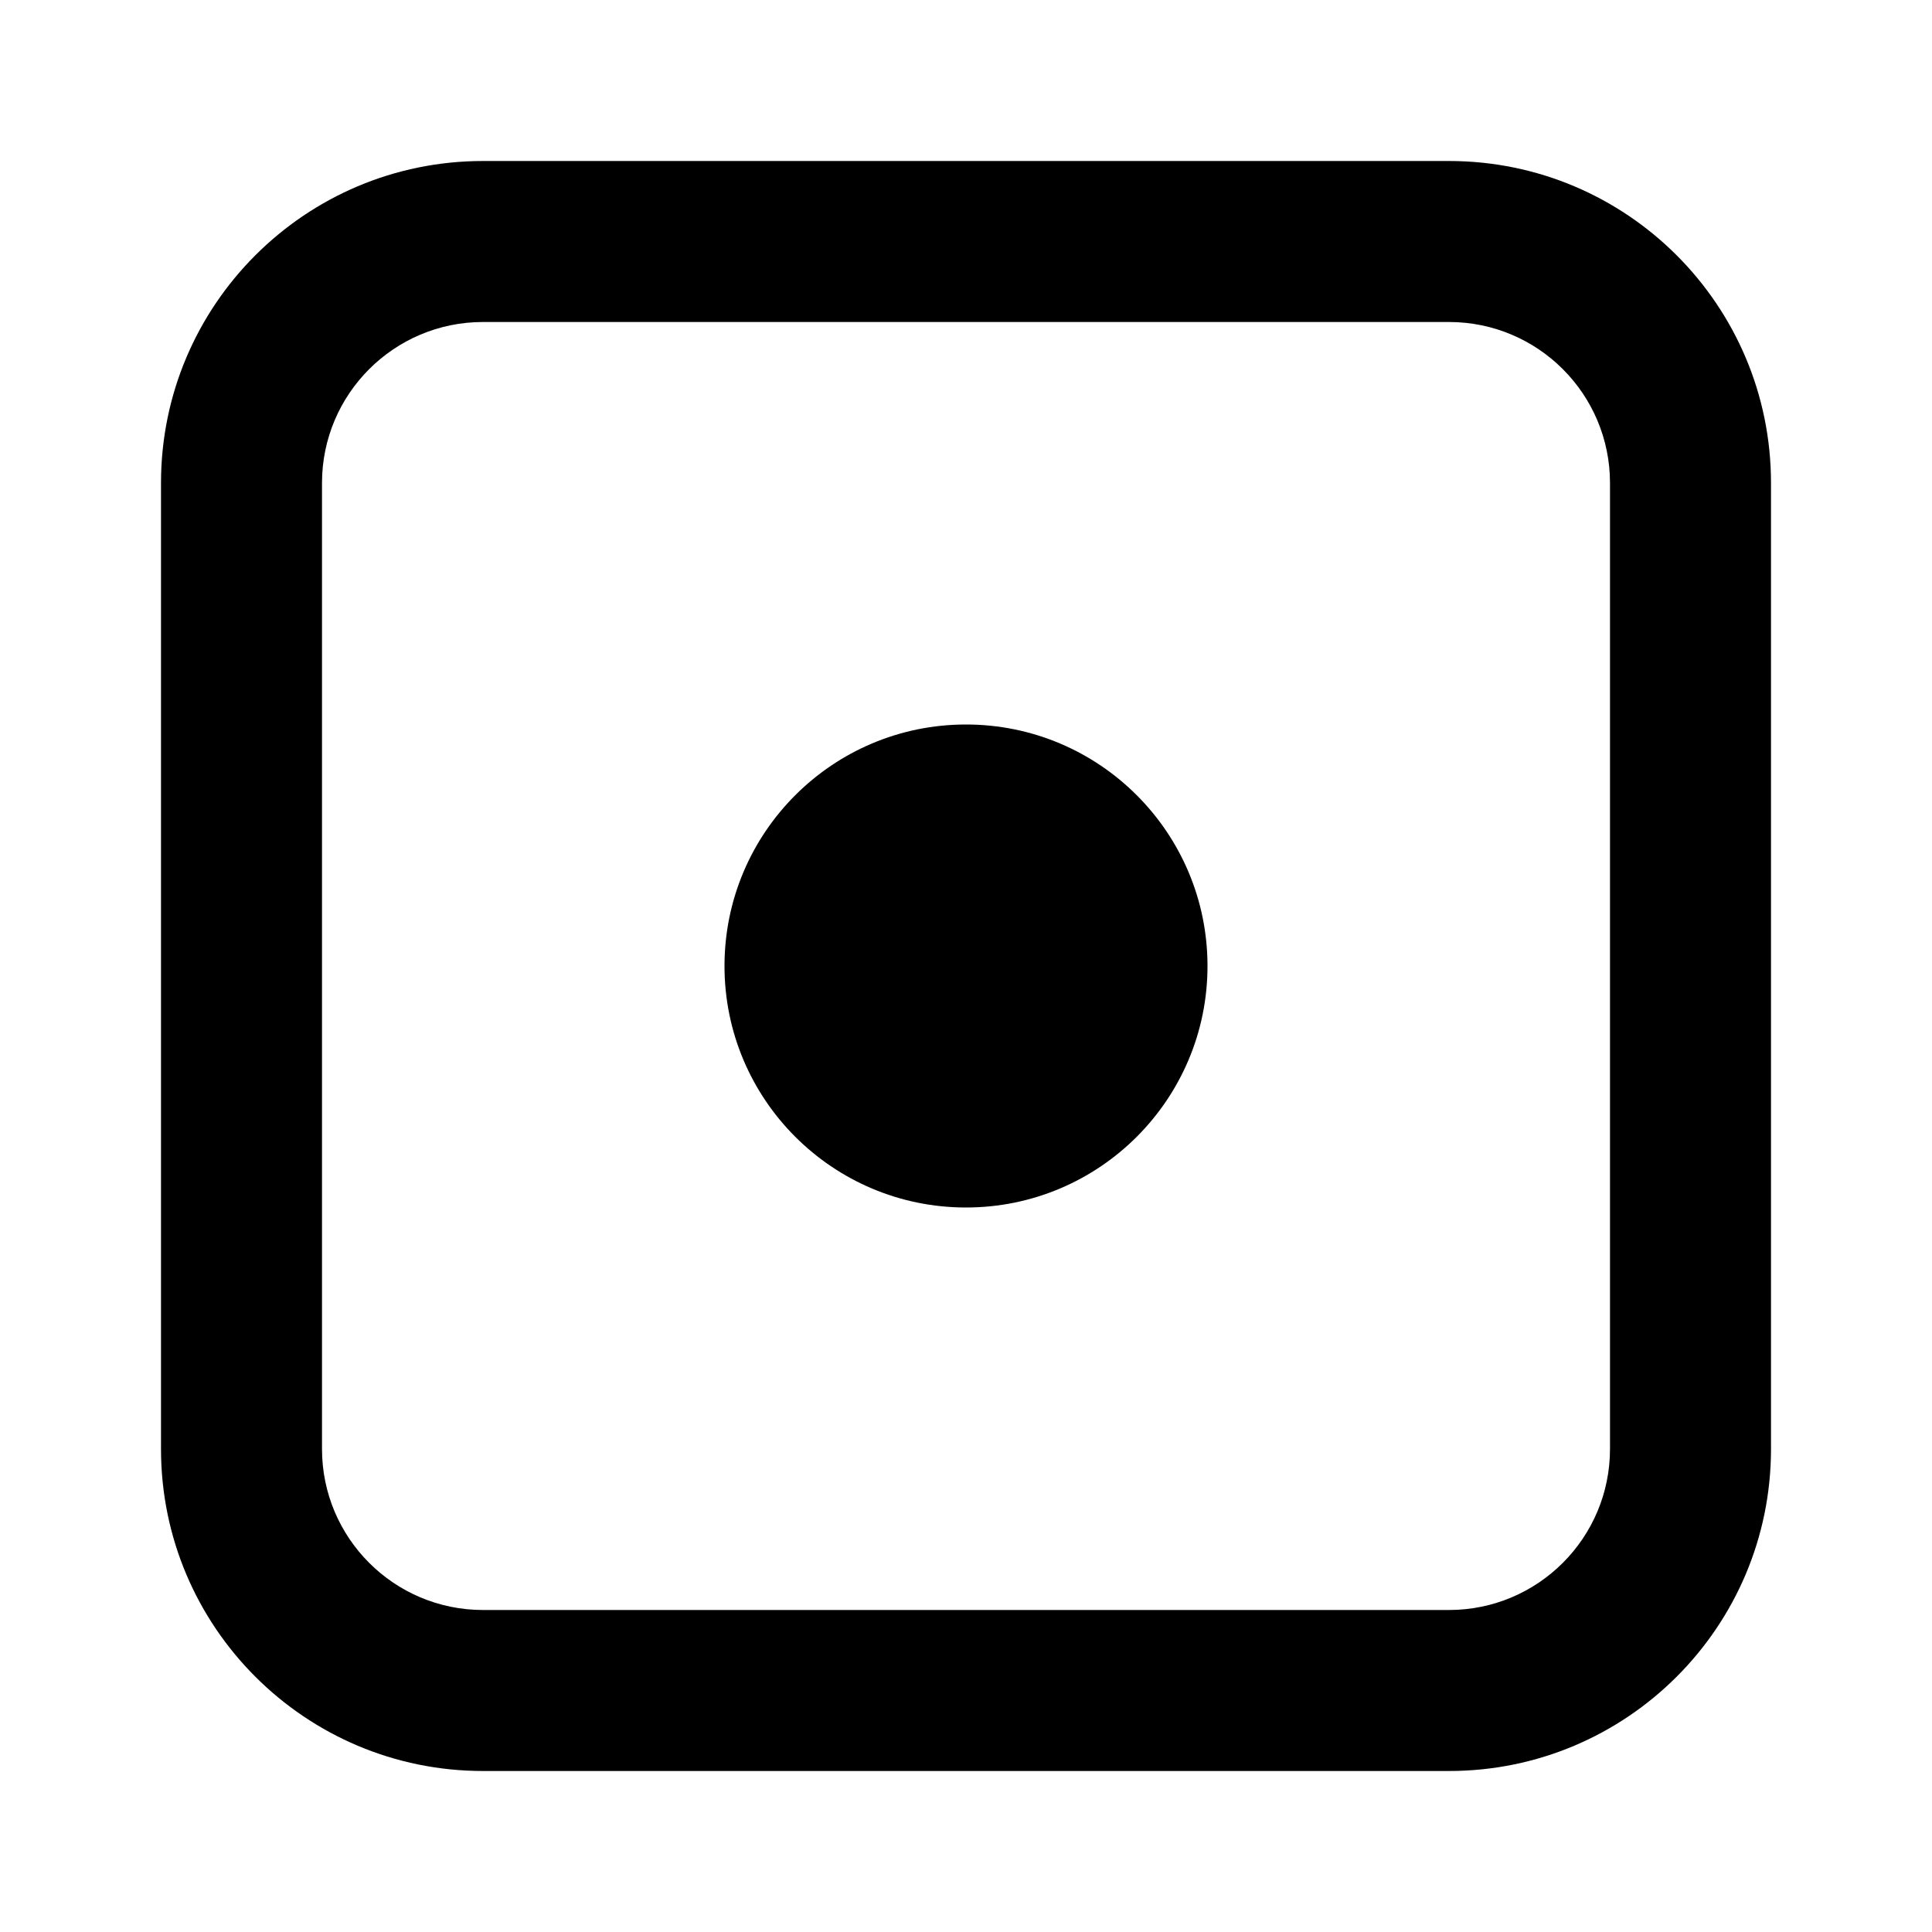
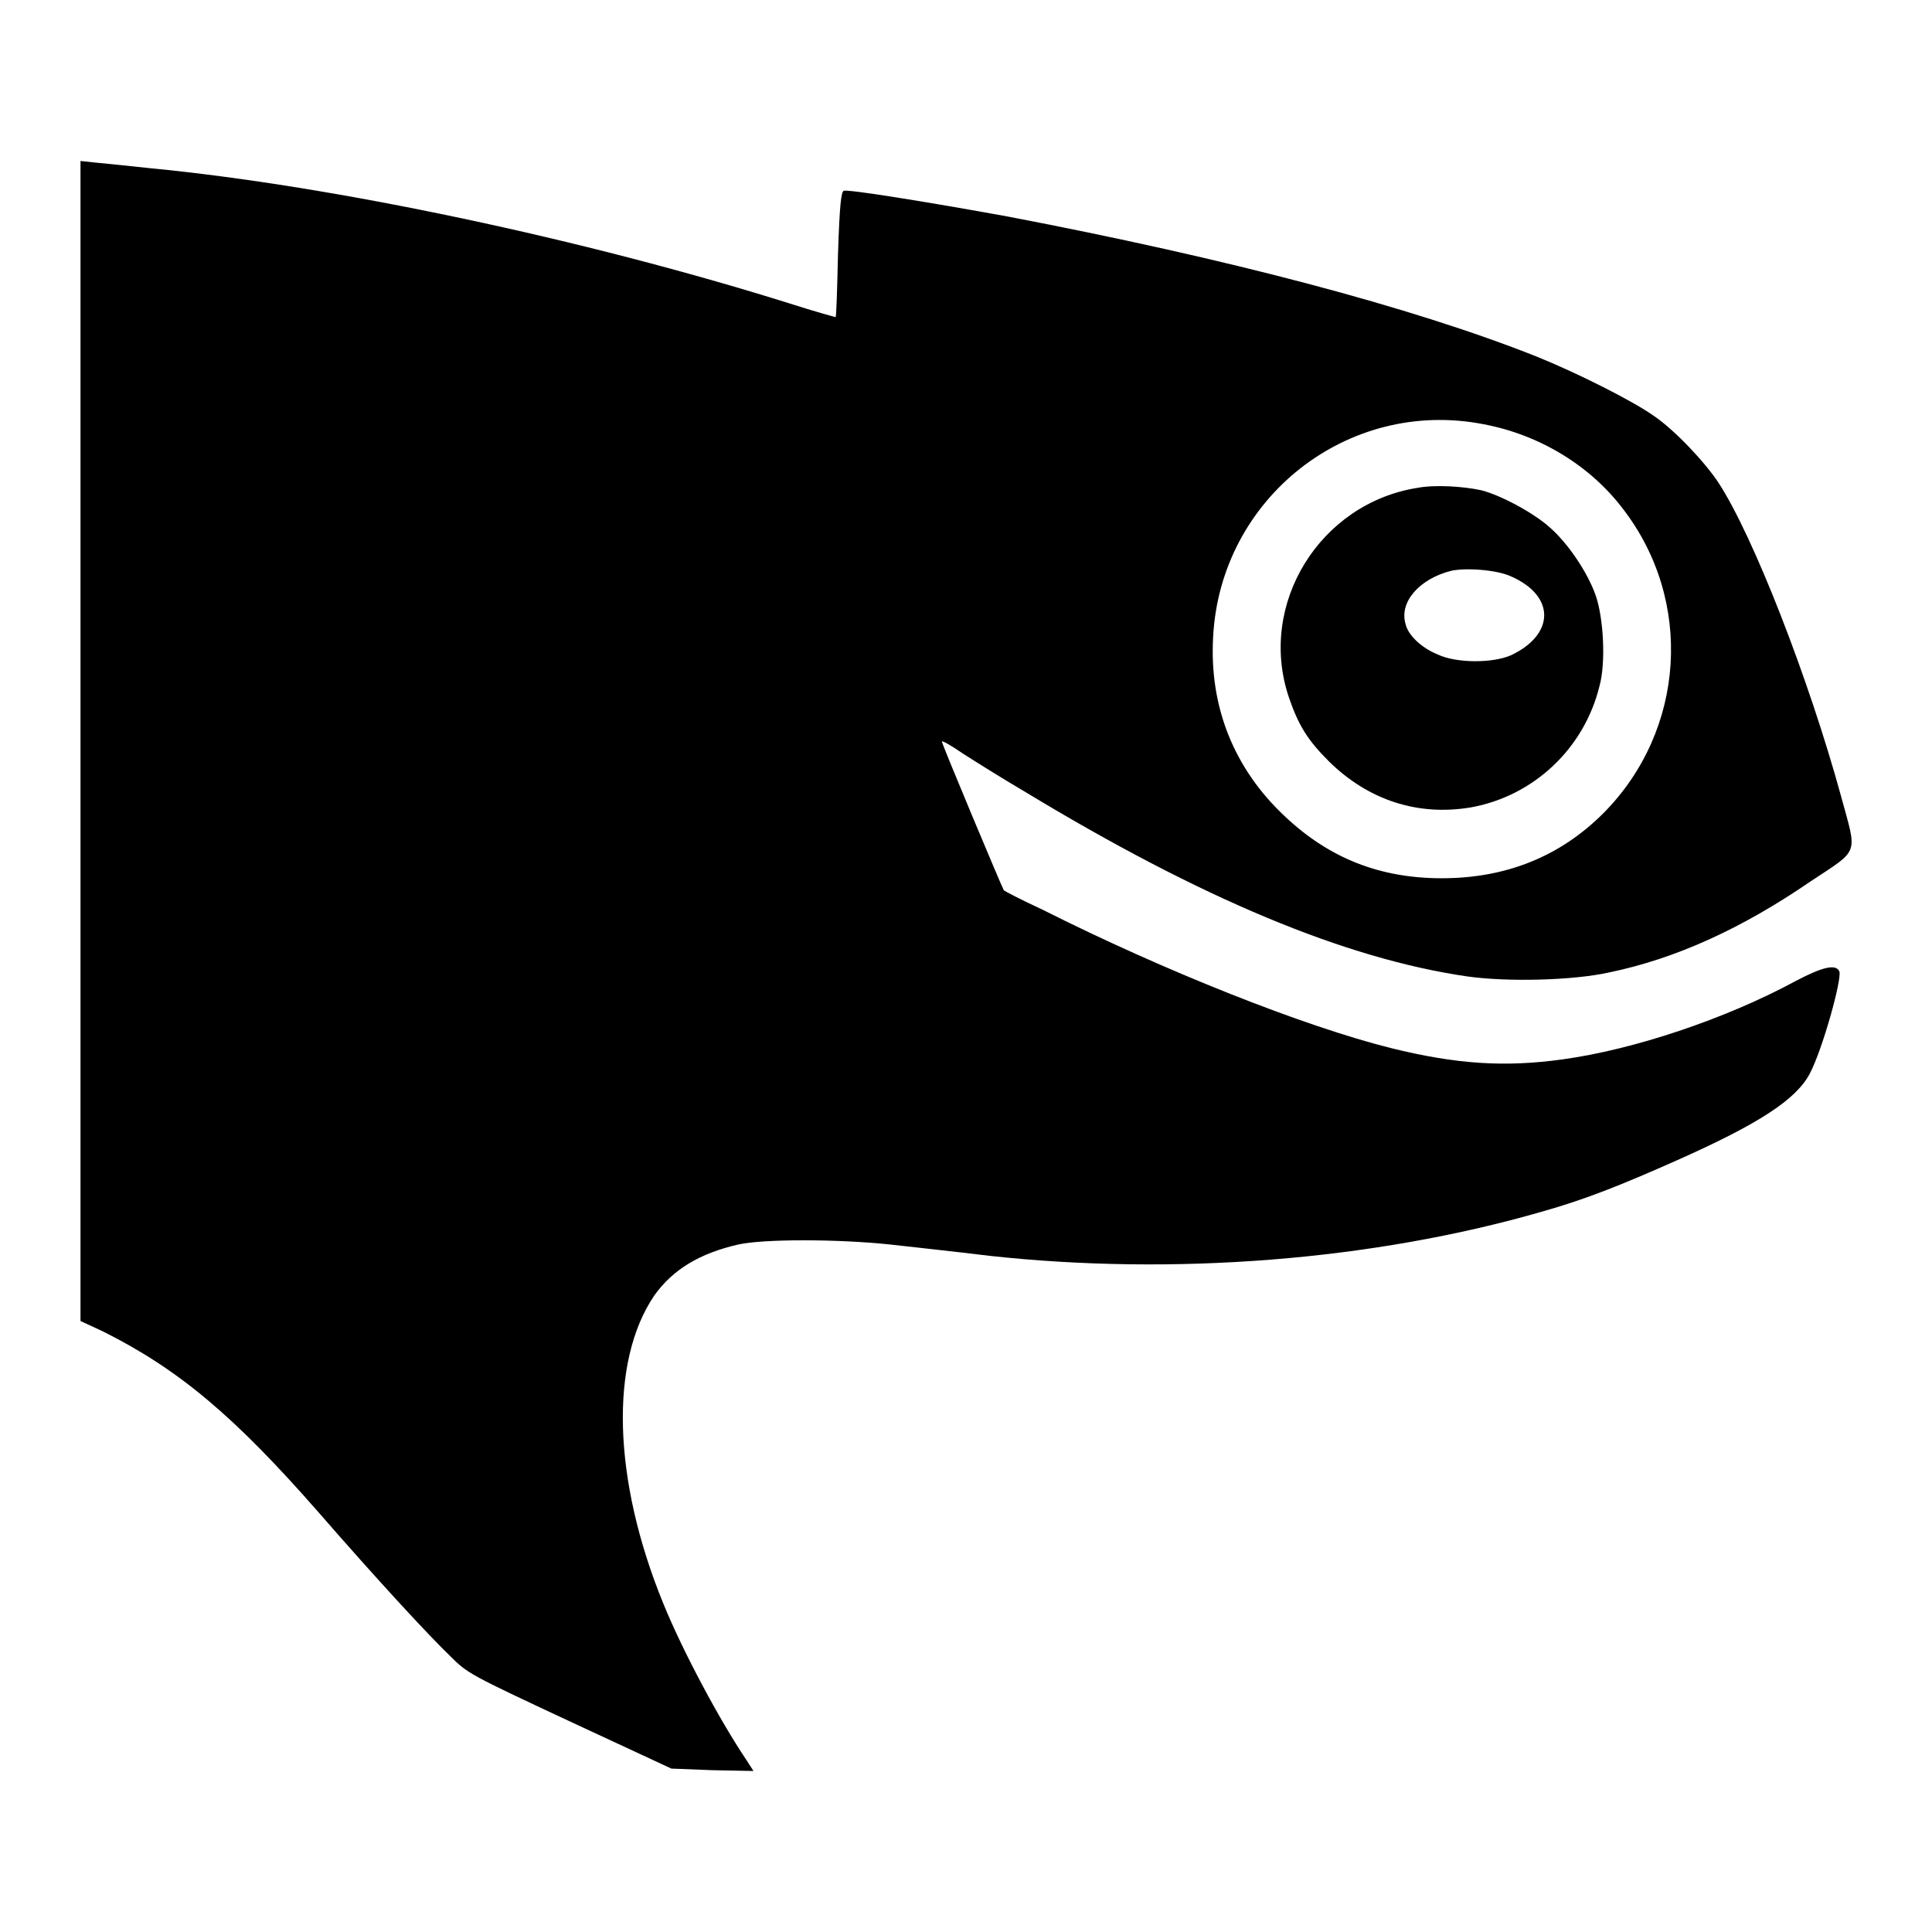
<svg xmlns="http://www.w3.org/2000/svg" width="24" height="24" viewBox="0 0 24 24">
-   <path fill="#000" fill-rule="evenodd" d="M6 2h12a4 4 0 0 1 4 4v12a4 4 0 0 1-4 4H6a4 4 0 0 1-4-4V6a4 4 0 0 1 4-4Zm0 2a2 2 0 0 0-2 2v12a2 2 0 0 0 2 2h12a2 2 0 0 0 2-2V6a2 2 0 0 0-2-2H6Z" />
-   <circle fill="#000" cx="12" cy="12" r="3" />
+   <path fill="#000" d="M1 9.2L1 16.41 1.28 16.54C2.22 17.01 2.91 17.59 3.96 18.79 4.7 19.64 5.32 20.31 5.59 20.57 5.81 20.79 5.83 20.8 7.07 21.38L8.34 21.97 8.85 21.99 9.36 22 9.27 21.86C8.94 21.37 8.48 20.51 8.24 19.92 7.61 18.38 7.57 16.91 8.13 16.09 8.36 15.77 8.69 15.57 9.17 15.46 9.48 15.39 10.4 15.39 11.06 15.46 11.33 15.49 11.88 15.55 12.29 15.6 14.57 15.85 17.05 15.66 19.16 15.05 19.69 14.9 20.12 14.73 20.84 14.41 21.85 13.96 22.31 13.66 22.48 13.34 22.64 13.04 22.88 12.17 22.85 12.07 22.81 11.97 22.64 12.01 22.3 12.19 21.43 12.66 20.29 13.04 19.41 13.16 18.69 13.26 18.09 13.22 17.28 13.02 16.2 12.75 14.46 12.06 12.95 11.3 12.69 11.18 12.48 11.07 12.47 11.06 12.45 11.03 11.69 9.22 11.7 9.21 11.71 9.2 11.83 9.27 11.96 9.36 12.1 9.45 12.45 9.67 12.74 9.84 14.92 11.16 16.71 11.91 18.23 12.13 18.73 12.2 19.54 12.18 19.99 12.08 20.81 11.91 21.63 11.54 22.49 10.95 23.11 10.54 23.07 10.63 22.87 9.89 22.47 8.43 21.78 6.66 21.35 6 21.18 5.74 20.8 5.34 20.55 5.17 20.3 4.99 19.61 4.64 19.09 4.43 17.53 3.81 15.24 3.21 12.52 2.69 11.53 2.51 10.54 2.35 10.48 2.37 10.45 2.39 10.43 2.53 10.41 3.16 10.4 3.58 10.39 3.93 10.38 3.94 10.38 3.94 10.12 3.87 9.81 3.77 7.26 2.97 4.15 2.31 1.87 2.09 1.6 2.06 1.29 2.03 1.19 2.02L1 2 1 9.2ZM18.43 5.27C19.12 5.4 19.75 5.78 20.16 6.32 21.04 7.46 20.94 9.07 19.92 10.1 19.38 10.64 18.71 10.91 17.91 10.91 17.14 10.91 16.51 10.66 15.96 10.14 15.33 9.55 15.02 8.78 15.07 7.91 15.16 6.19 16.74 4.94 18.43 5.27ZM17.61 6.06C16.4 6.25 15.62 7.5 16.01 8.66 16.13 9.01 16.24 9.19 16.51 9.46 17 9.94 17.61 10.14 18.27 10.03 19.05 9.89 19.68 9.3 19.87 8.52 19.95 8.23 19.92 7.67 19.82 7.39 19.72 7.11 19.48 6.75 19.25 6.55 19.05 6.37 18.64 6.15 18.4 6.09 18.17 6.04 17.82 6.02 17.61 6.06ZM18.77 7.16C19.32 7.4 19.32 7.88 18.77 8.14 18.54 8.24 18.09 8.24 17.86 8.13 17.66 8.05 17.49 7.89 17.46 7.75 17.38 7.48 17.63 7.19 18.03 7.09 18.22 7.05 18.6 7.08 18.77 7.16Z" />
</svg>
